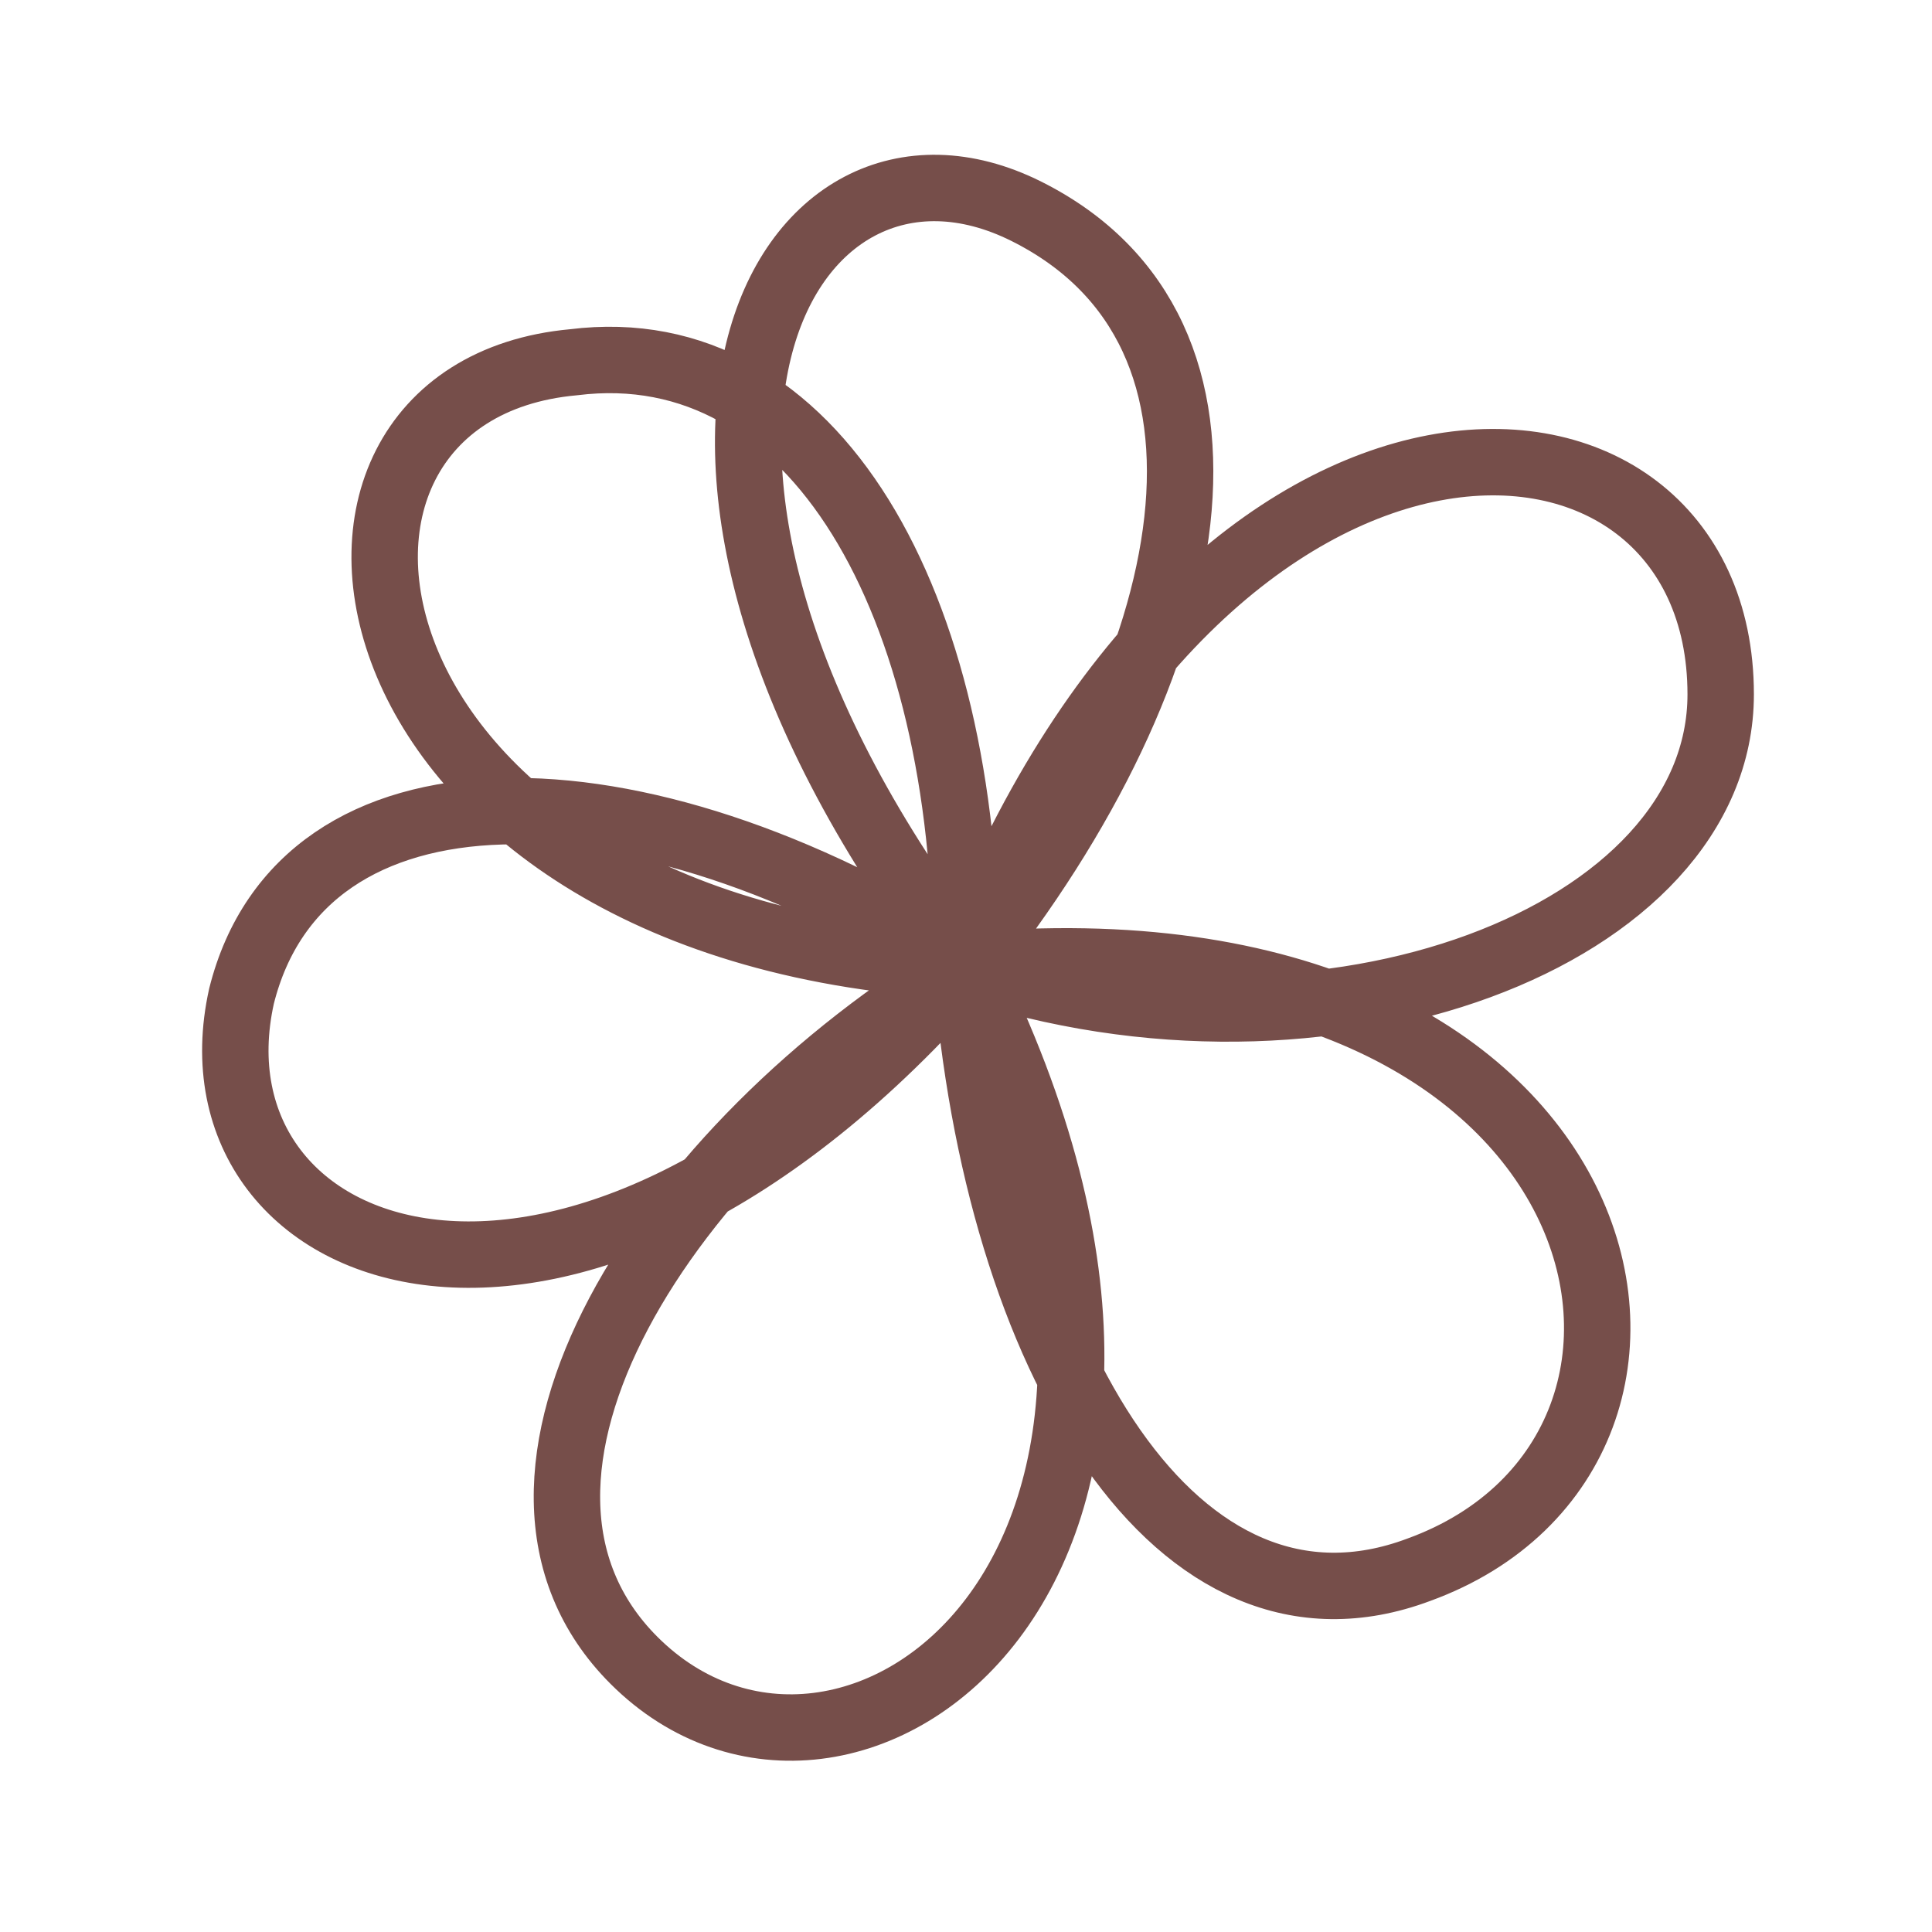
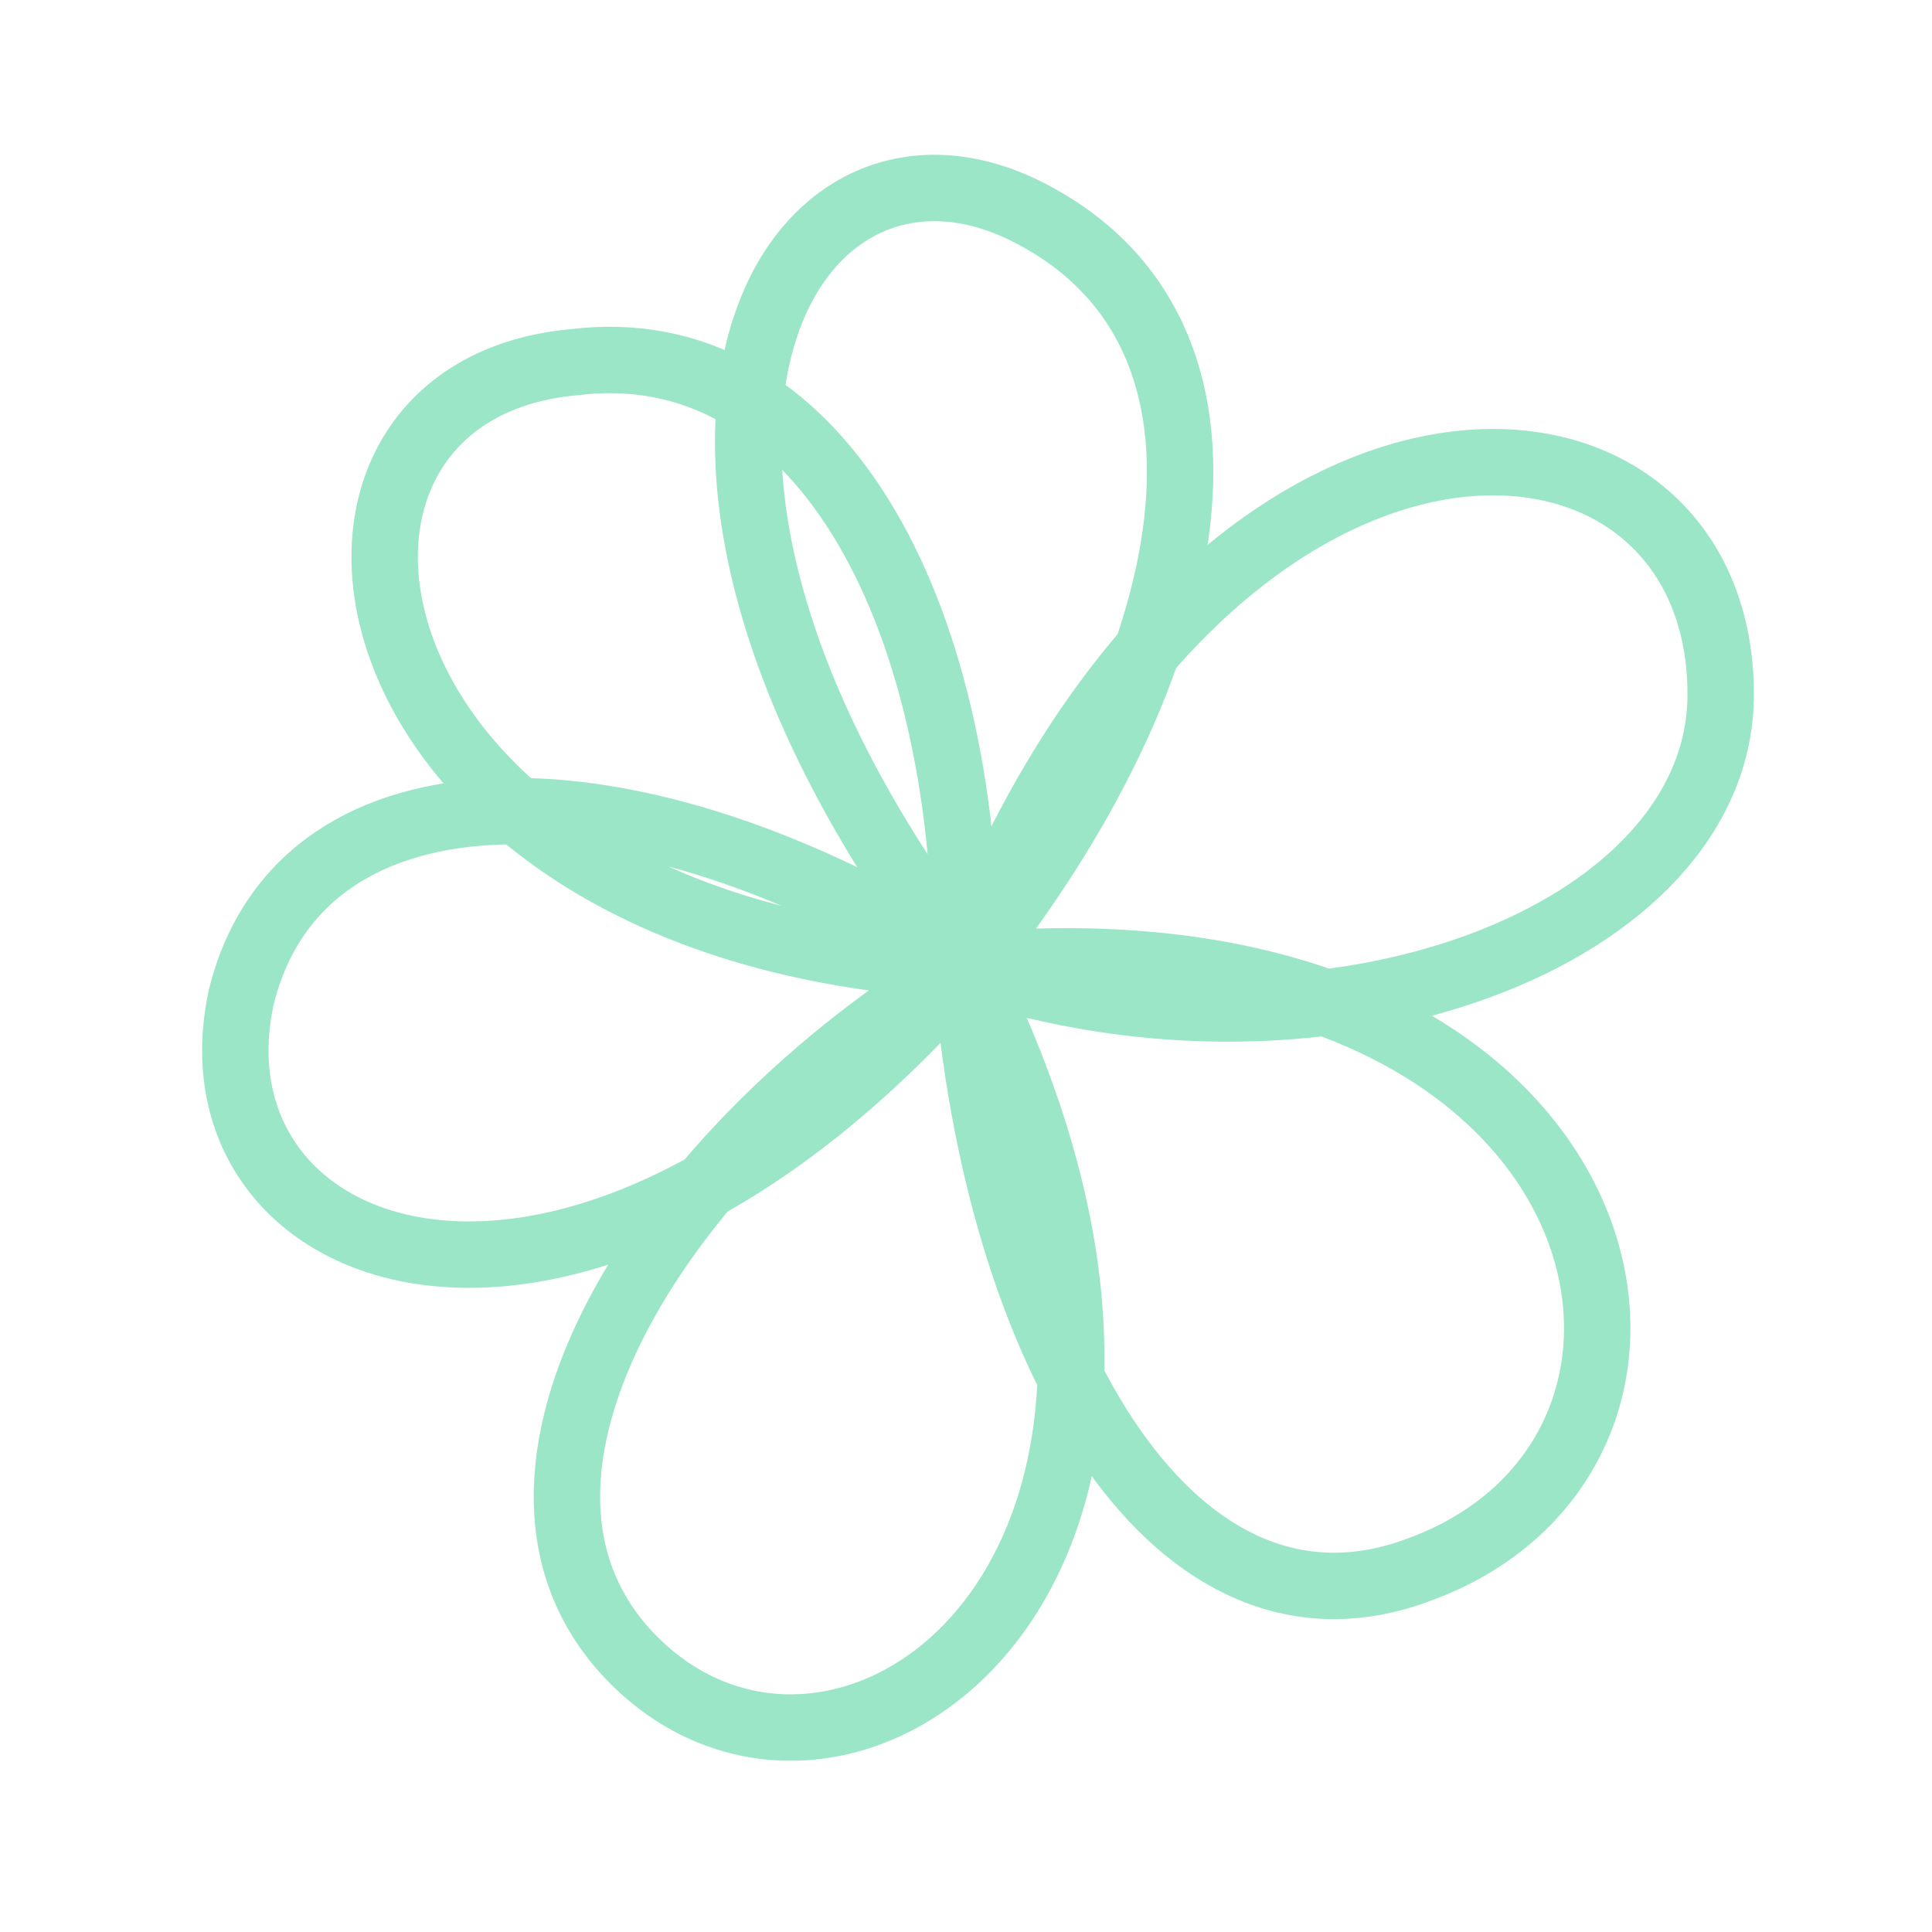
- <svg xmlns="http://www.w3.org/2000/svg" viewBox="0 0 64 64" fill="none" stroke="#764e4a" stroke-width="2.2" stroke-linejoin="round">
+ <svg xmlns="http://www.w3.org/2000/svg" viewBox="0 0 64 64" fill="none" stroke="#9ce6c8" stroke-width="2.2" stroke-linejoin="round">
  <path d="M32 32C11 31 8 13 19 12c8-1 13 8 13 20ZM32 32C19 15 26 3 34 7c8 4 6 15-2 25ZM32 32c8-21 25-20 25-9 0 8-13 13-25 9ZM32 32c22-2 26 16 15 20-8 3-14-7-15-20ZM32 32c10 20-4 30-11 23-6-6 1-17 11-23ZM32 32C19 47 6 42 8 33c2-8 13-8 24-1Z" />
</svg>
